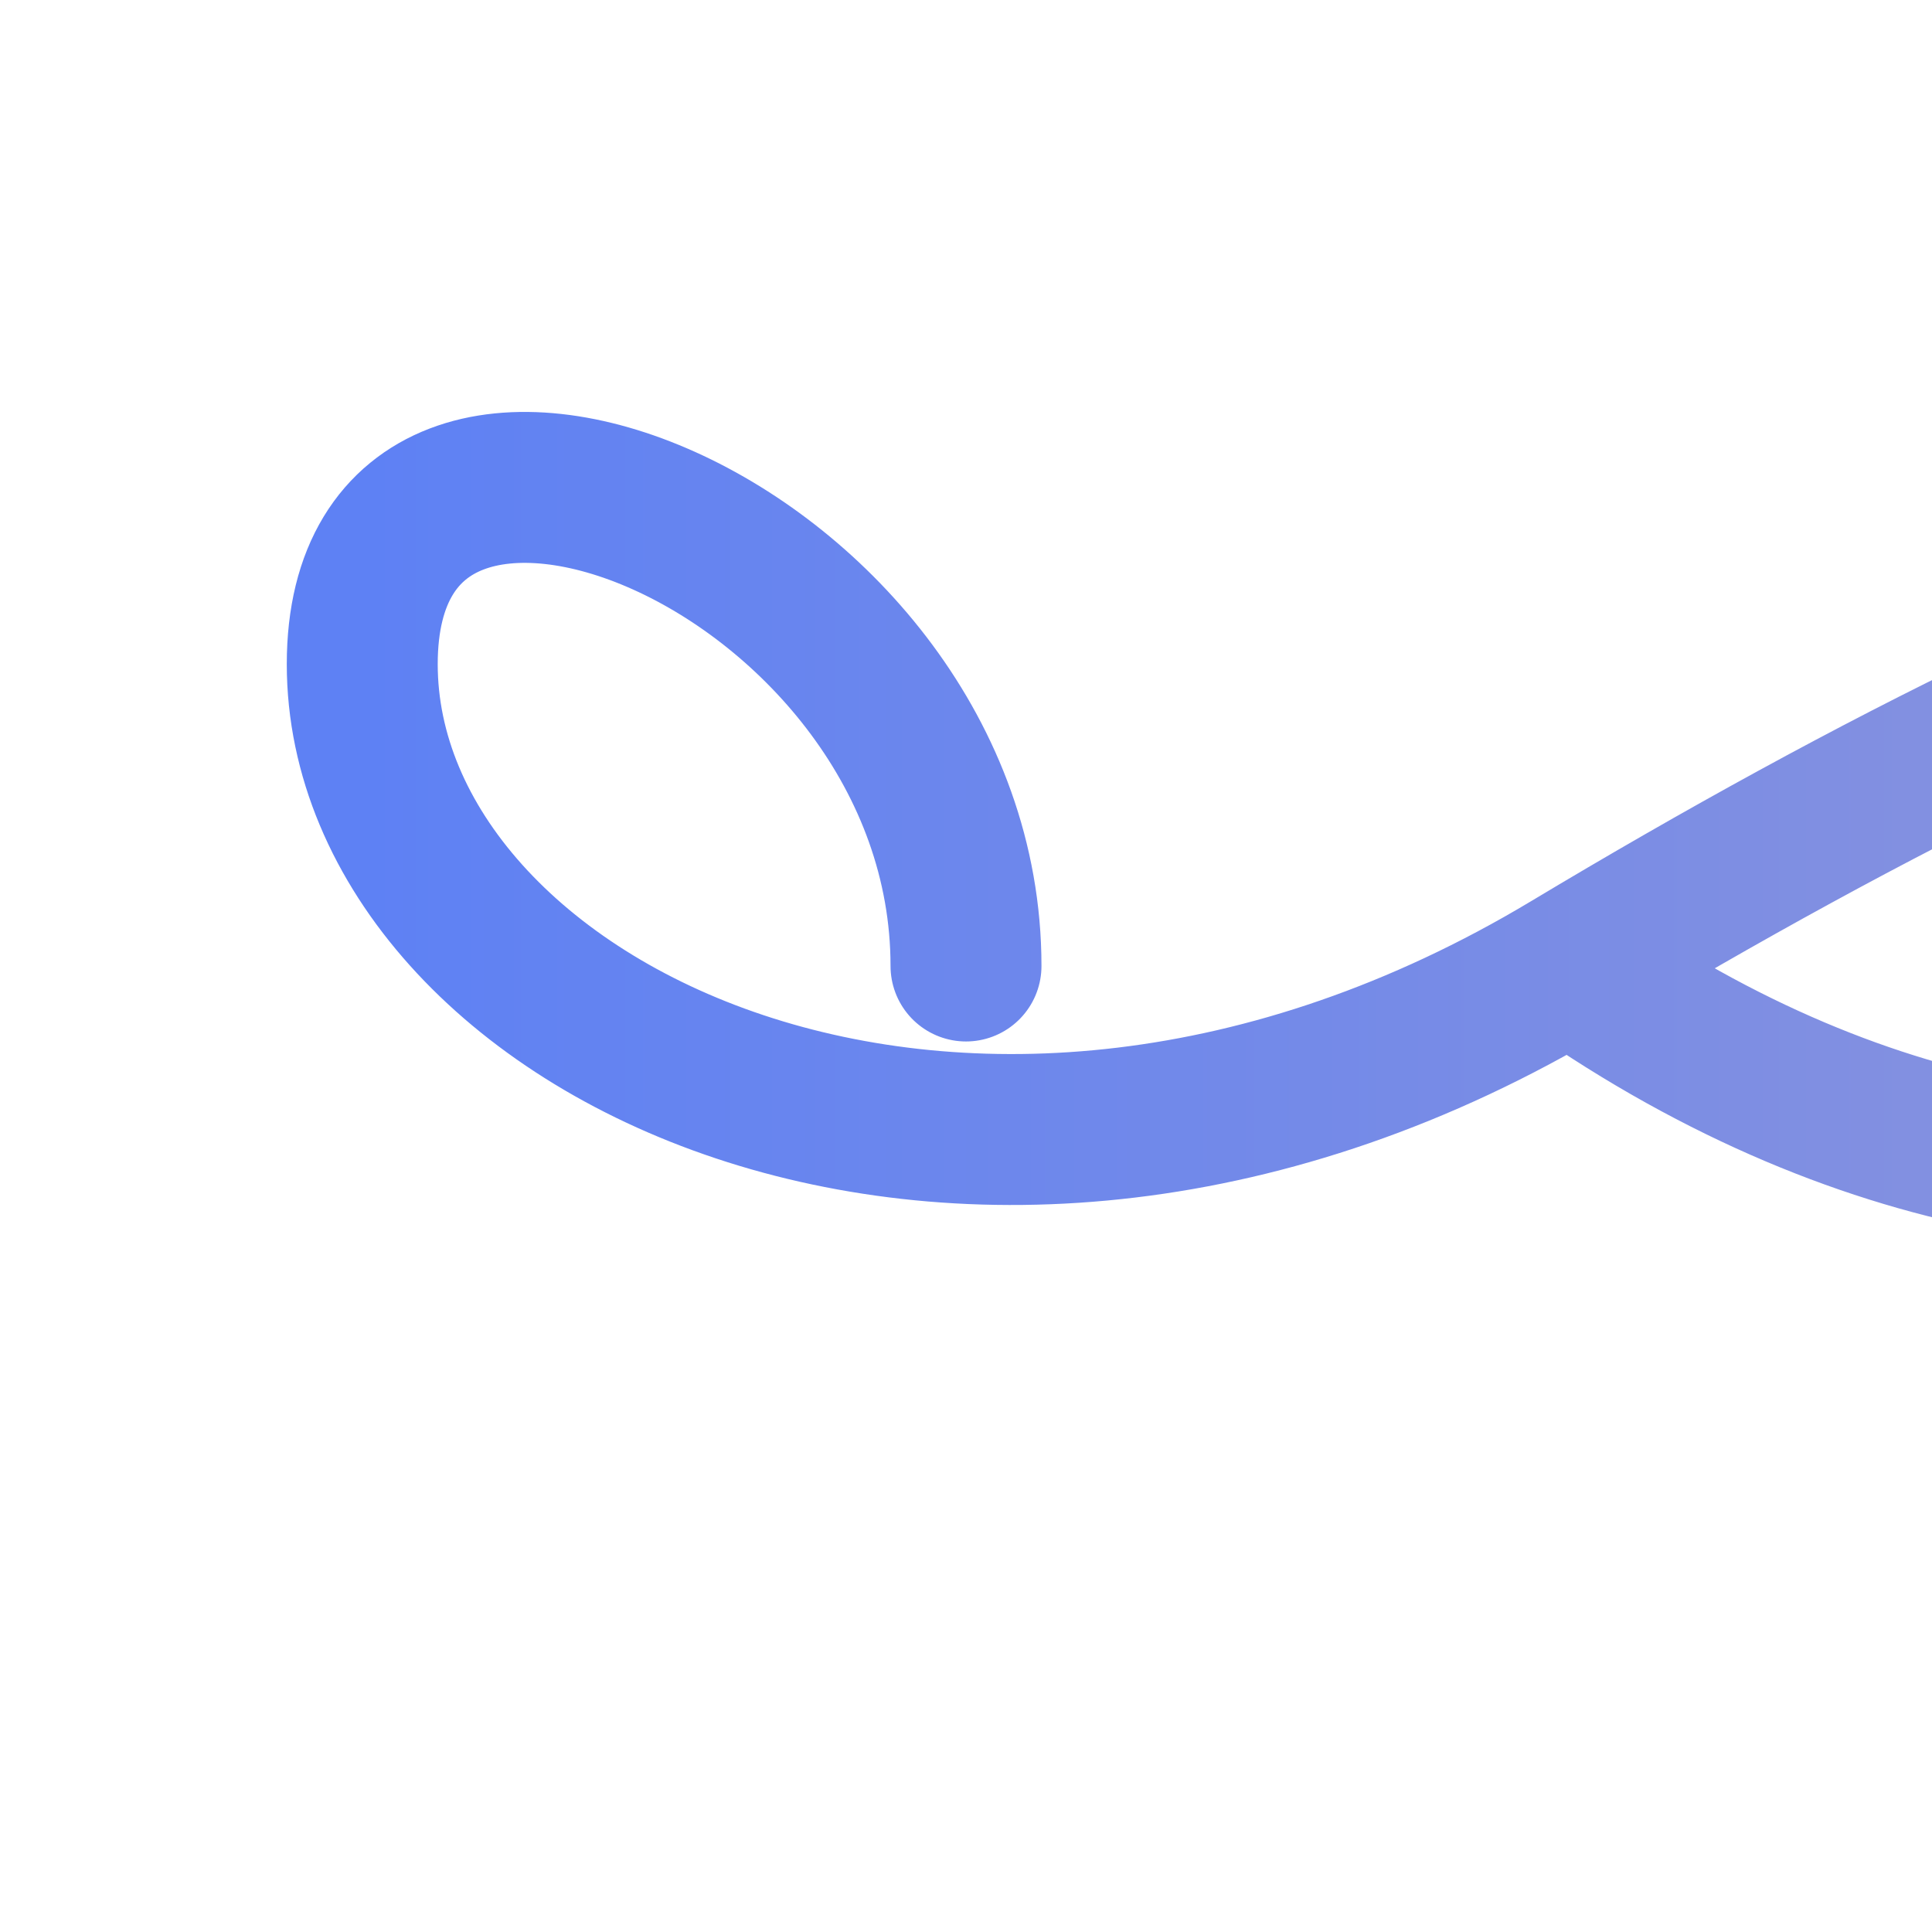
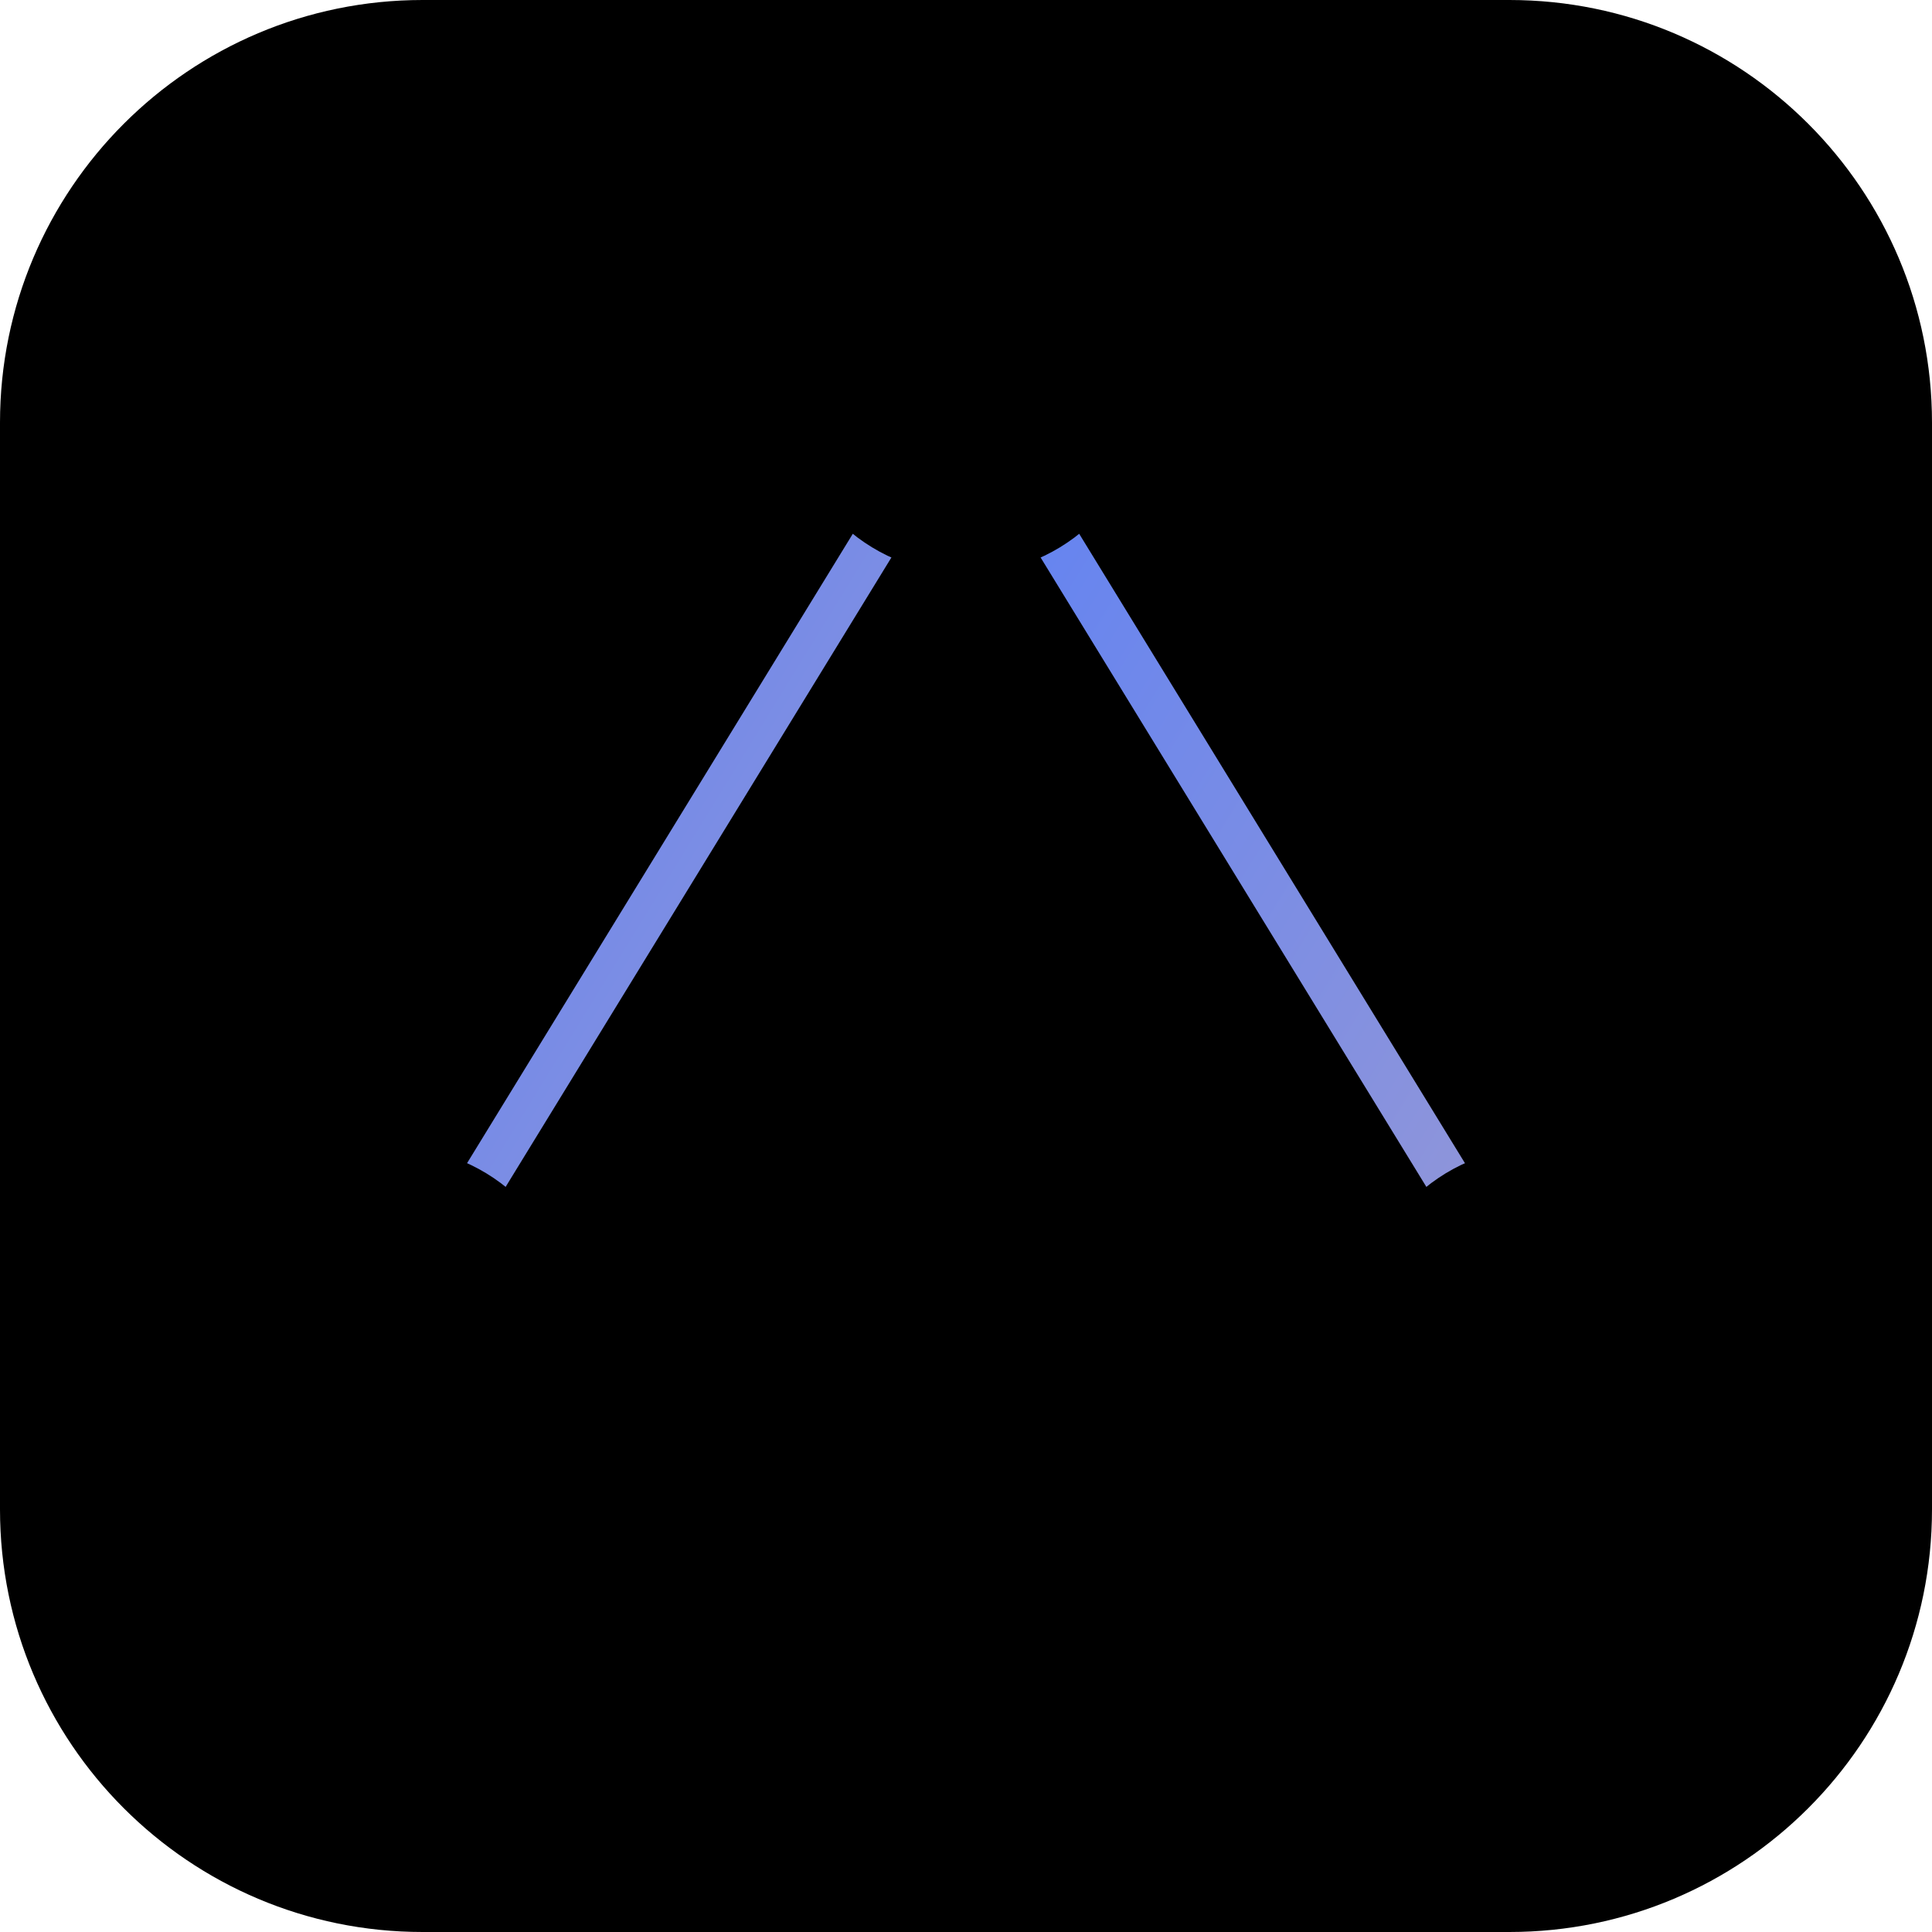
- <svg xmlns="http://www.w3.org/2000/svg" width="32" height="32" viewBox="0 0 32 32" fill="none">
+ <svg xmlns="http://www.w3.org/2000/svg" viewBox="0 0 64 64" width="64" height="64">
  <defs>
-     <linearGradient id="g" x1="0" y1="0" x2="1" y2="0">
+     <linearGradient id="g1" x1="0" y1="0" x2="1" y2="1">
      <stop offset="0%" stop-color="#5e81f4" />
      <stop offset="100%" stop-color="#9698d6" />
    </linearGradient>
  </defs>
-   <path d="M16 16 C16 9 6 5 6 11 C6 17 16 22 26 16 C36 10 46 6 46 12 C46 18 36 23 26 16" stroke="url(#g)" stroke-width="2.5" fill="none" stroke-linecap="round" />
+   <g>
+     <style>
+       @media (prefers-color-scheme: dark) {
+         .bg  { fill: #1c1d21; }
+         .dot1 { fill: #5e81f4; }
+         .dot2 { fill: #7a8ff4; }
+         .dot3 { fill: #9698d6; }
+         .ln  { stroke-opacity: 0.45; }
+       }
+       @media (prefers-color-scheme: light) {
+         .bg  { fill: #f5f5fa; }
+         .dot1 { fill: #5e81f4; }
+         .dot2 { fill: #7a8ff4; }
+         .dot3 { fill: #9698d6; }
+         .ln  { stroke-opacity: 0.3; }
+       }
+     </style>
+     <rect class="bg" width="64" height="64" rx="14" />
+     <line class="ln" x1="32" y1="13" x2="13" y2="44" stroke="url(#g1)" stroke-width="1.5" />
+     <line class="ln" x1="32" y1="13" x2="51" y2="44" stroke="url(#g1)" stroke-width="1.5" />
+     <line class="ln" x1="13" y1="44" x2="51" y2="44" stroke="url(#g1)" stroke-width="1.5" />
+     <circle class="dot1" cx="32" cy="13" r="6" />
+     <circle class="dot2" cx="13" cy="44" r="6" />
+     <circle class="dot3" cx="51" cy="44" r="6" />
+   </g>
</svg>
